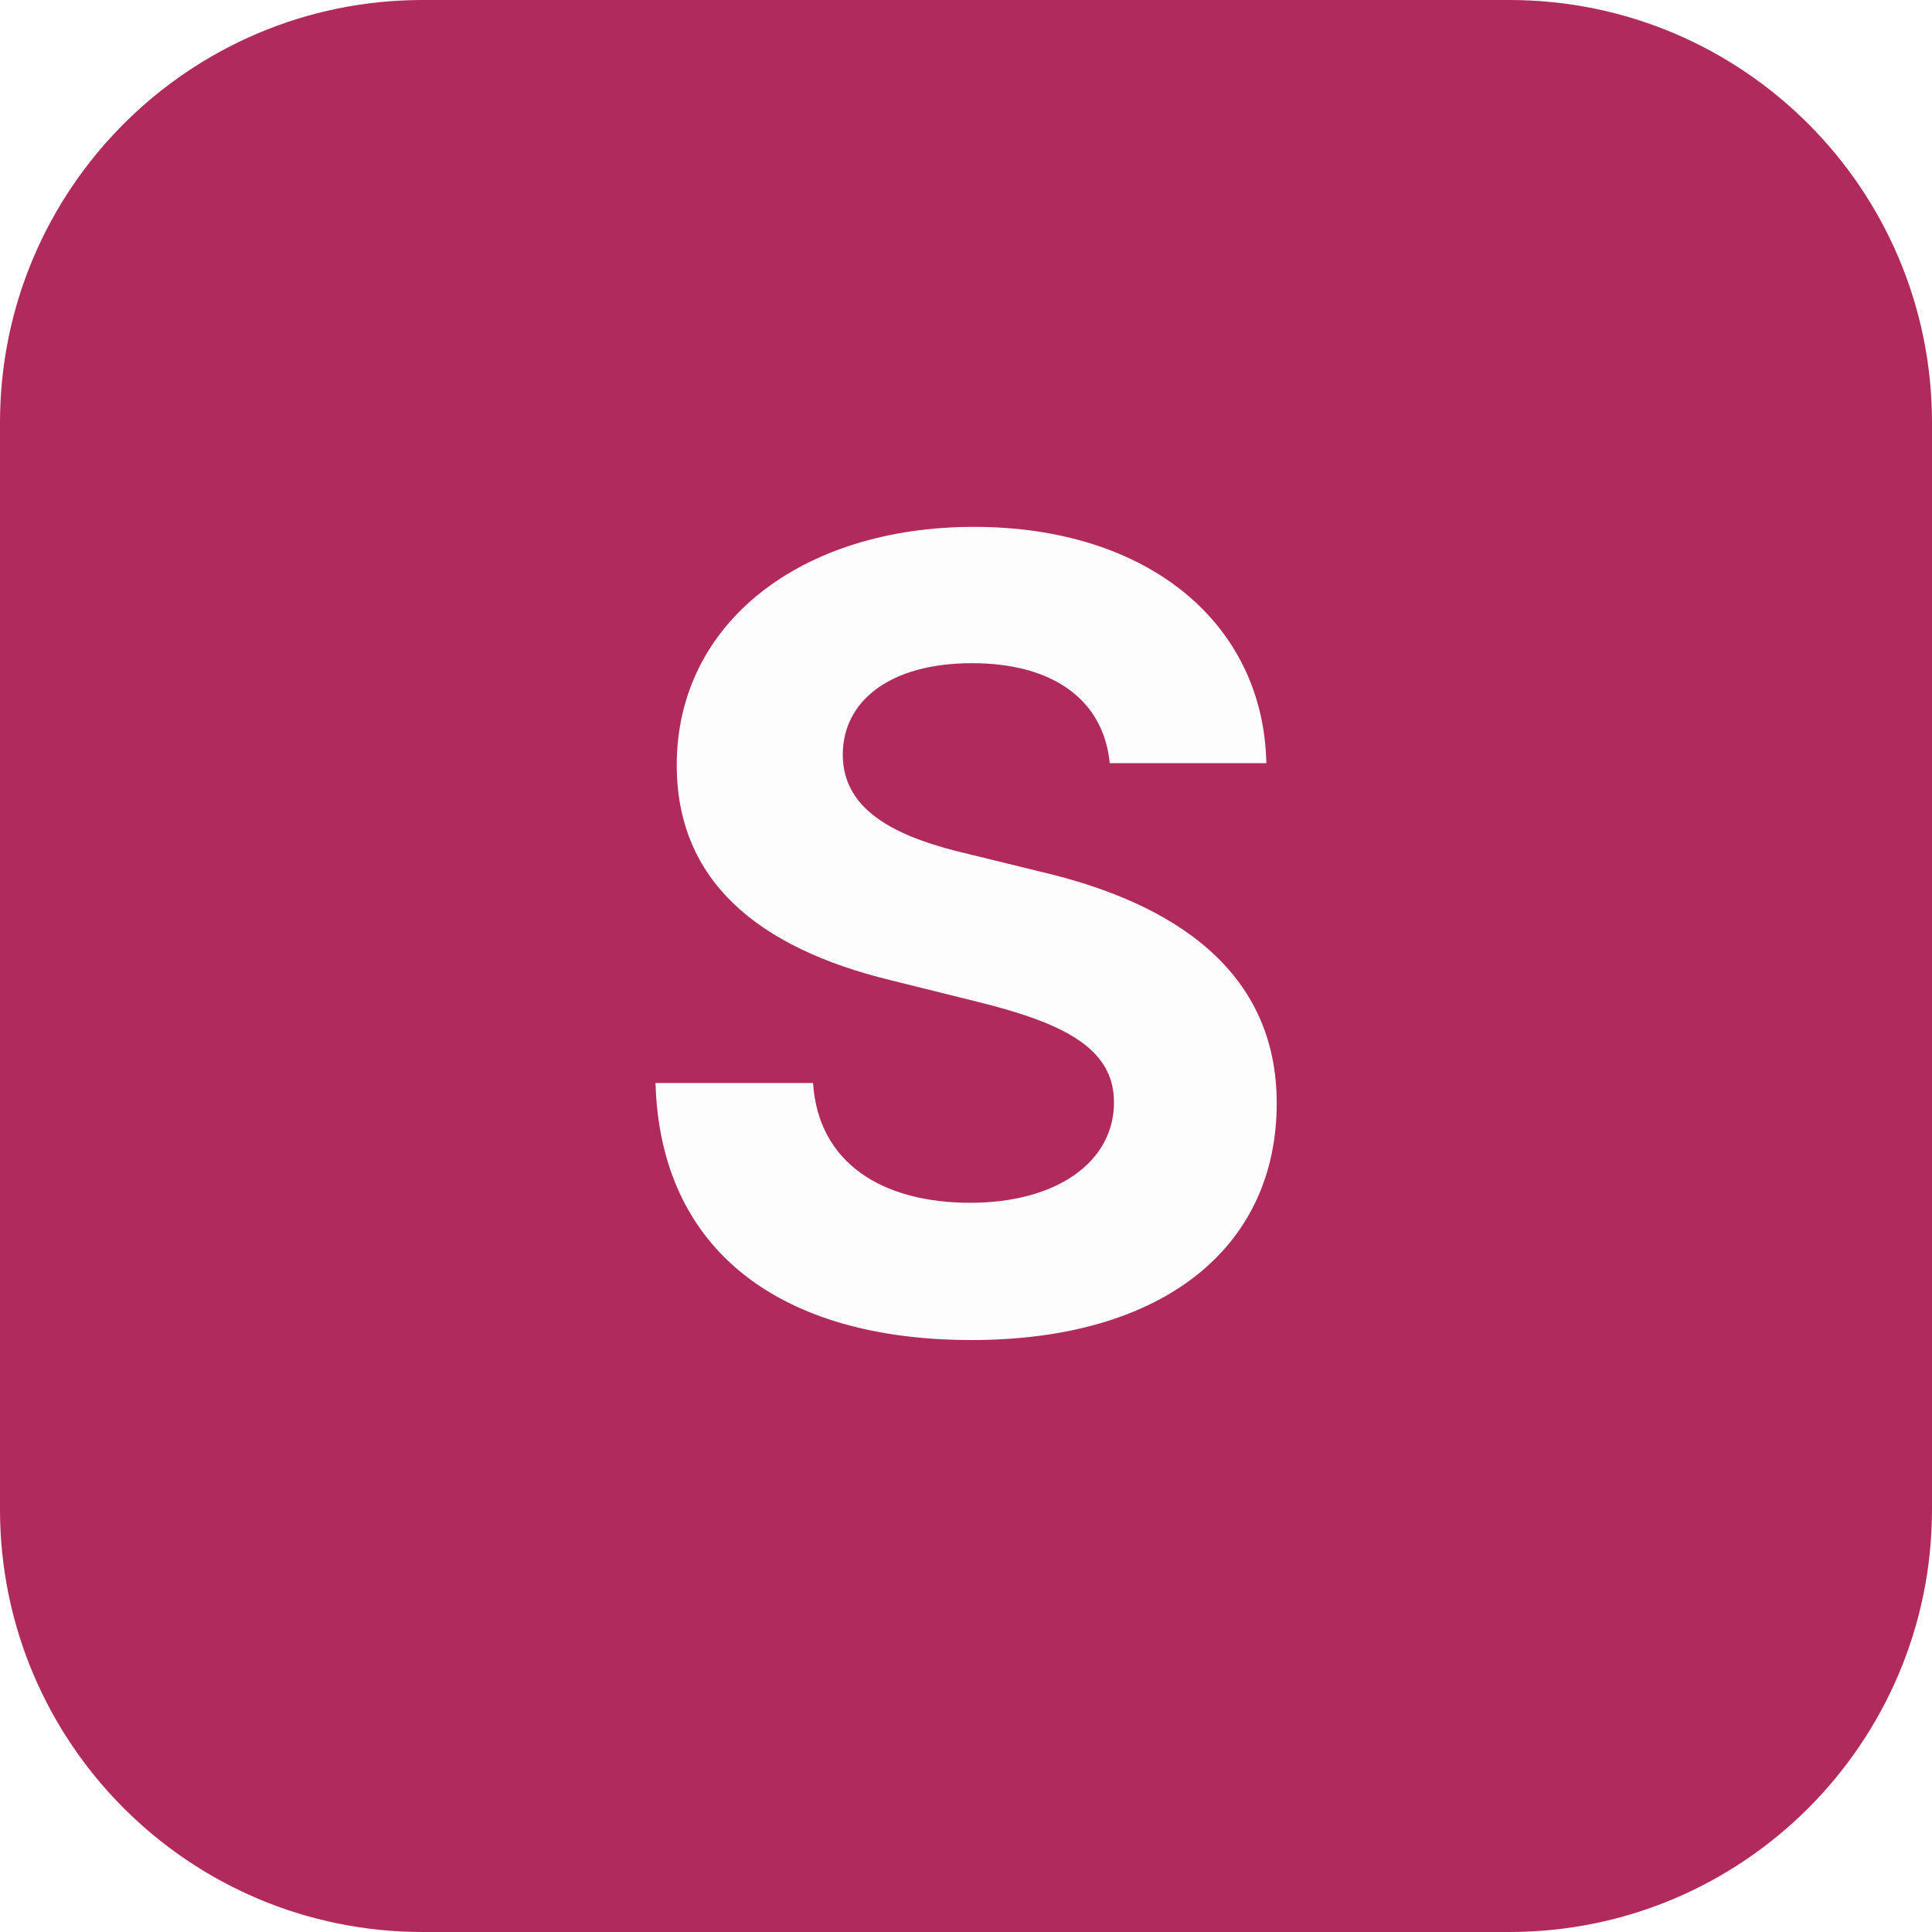
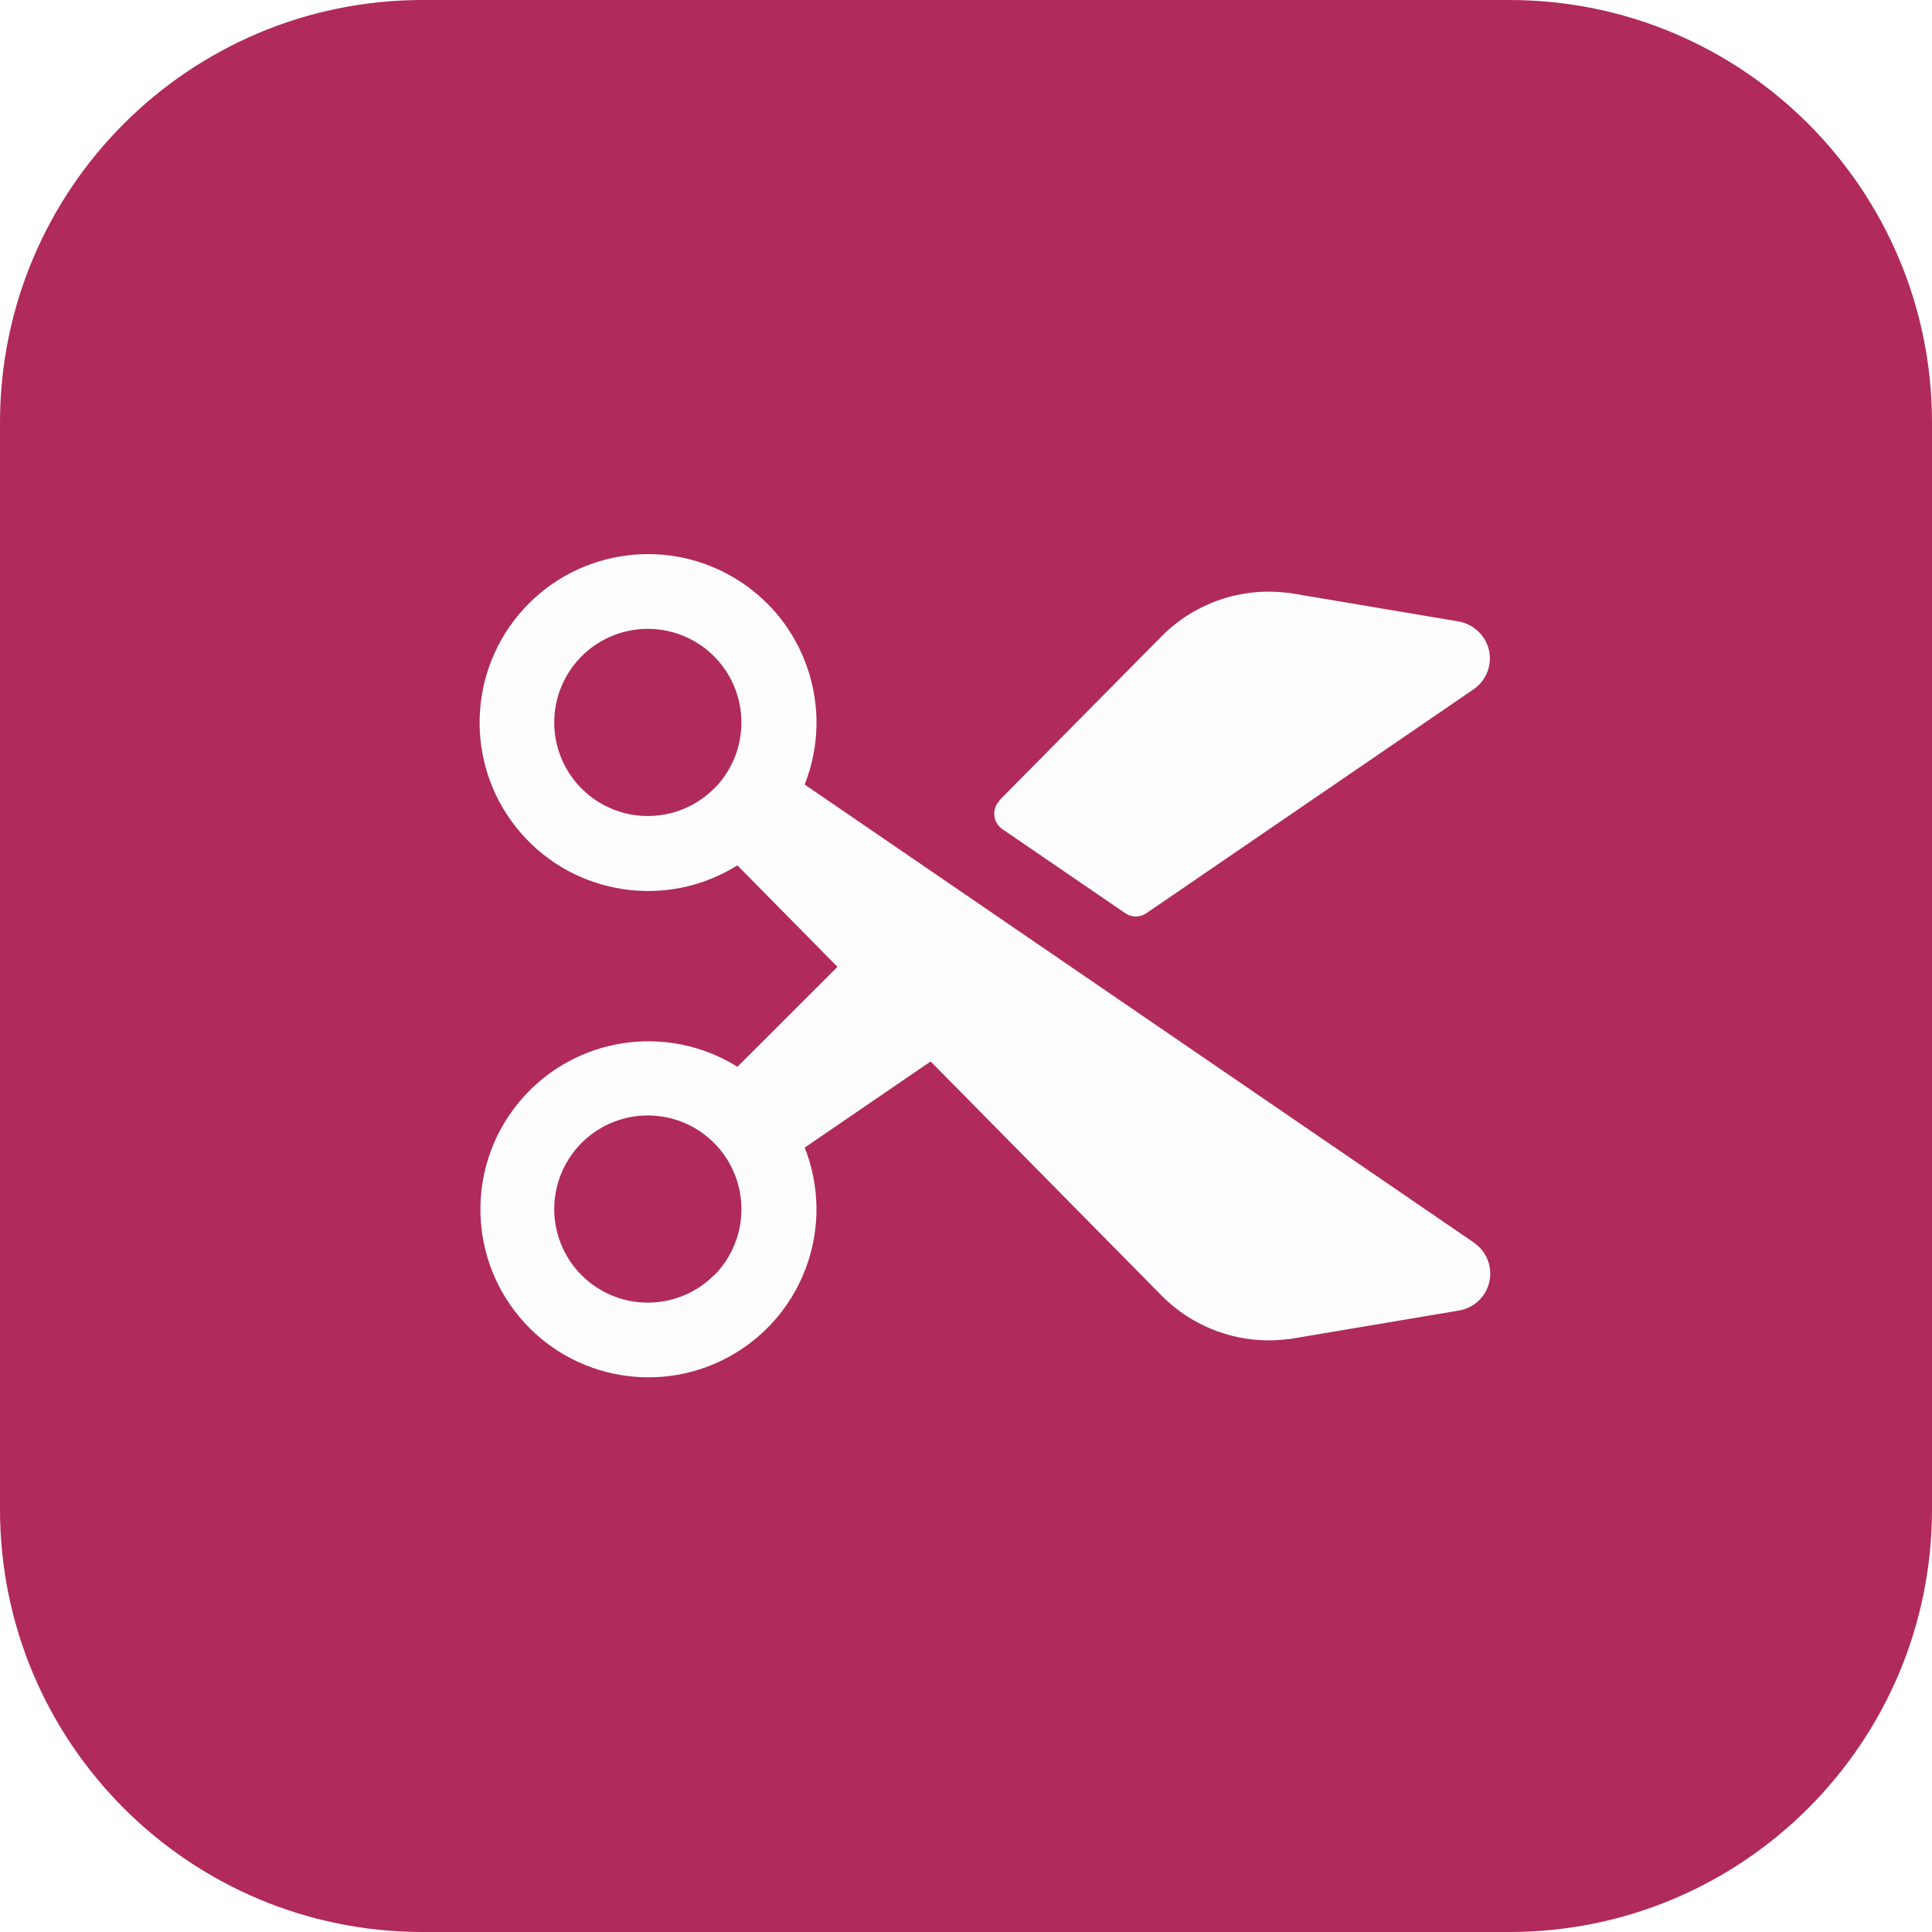
- <svg xmlns="http://www.w3.org/2000/svg" viewBox="0 0 64 64">
+ <svg xmlns="http://www.w3.org/2000/svg" width="64" height="64" viewBox="0 0 64 64">
  <rect width="64" height="64" rx="14" fill="#b02a5b" />
-   <text x="32" y="44" font-family="system-ui,-apple-system,Segoe UI,sans-serif" font-size="36" font-weight="700" text-anchor="middle" fill="#fdfdfd">S</text>
+   <g transform="translate(12.16 12.16) scale(0.155)">
+     <path d="M236.52,187.09l-143-97.87a36,36,0,1,0-14.38,17.27l21.39,21.69L79.15,149.54l0,0a35.91,35.91,0,1,0,14.38,17.27l26.91-18.41L170,198.64a32.26,32.26,0,0,0,22.7,9.37,31.52,31.52,0,0,0,4.11-.27l.28,0,36.27-6.11a8,8,0,0,0,3.19-14.5Zm-162.38-97A20,20,0,1,1,80,76,20,20,0,0,1,74.14,90.13Zm0,104A20,20,0,1,1,80,180,20,20,0,0,1,74.14,194.15Zm61-101.5L169.94,57.4a32.19,32.19,0,0,1,26.84-9.14l.28,0,36,6.07a8.21,8.21,0,0,1,6.09,4.42,8,8,0,0,1-2.67,10.12l-69.93,47.85a4,4,0,0,1-4.51,0l-26.31-18A4,4,0,0,1,135.18,92.65Z" fill="#fdfdfd" />
+   </g>
</svg>
